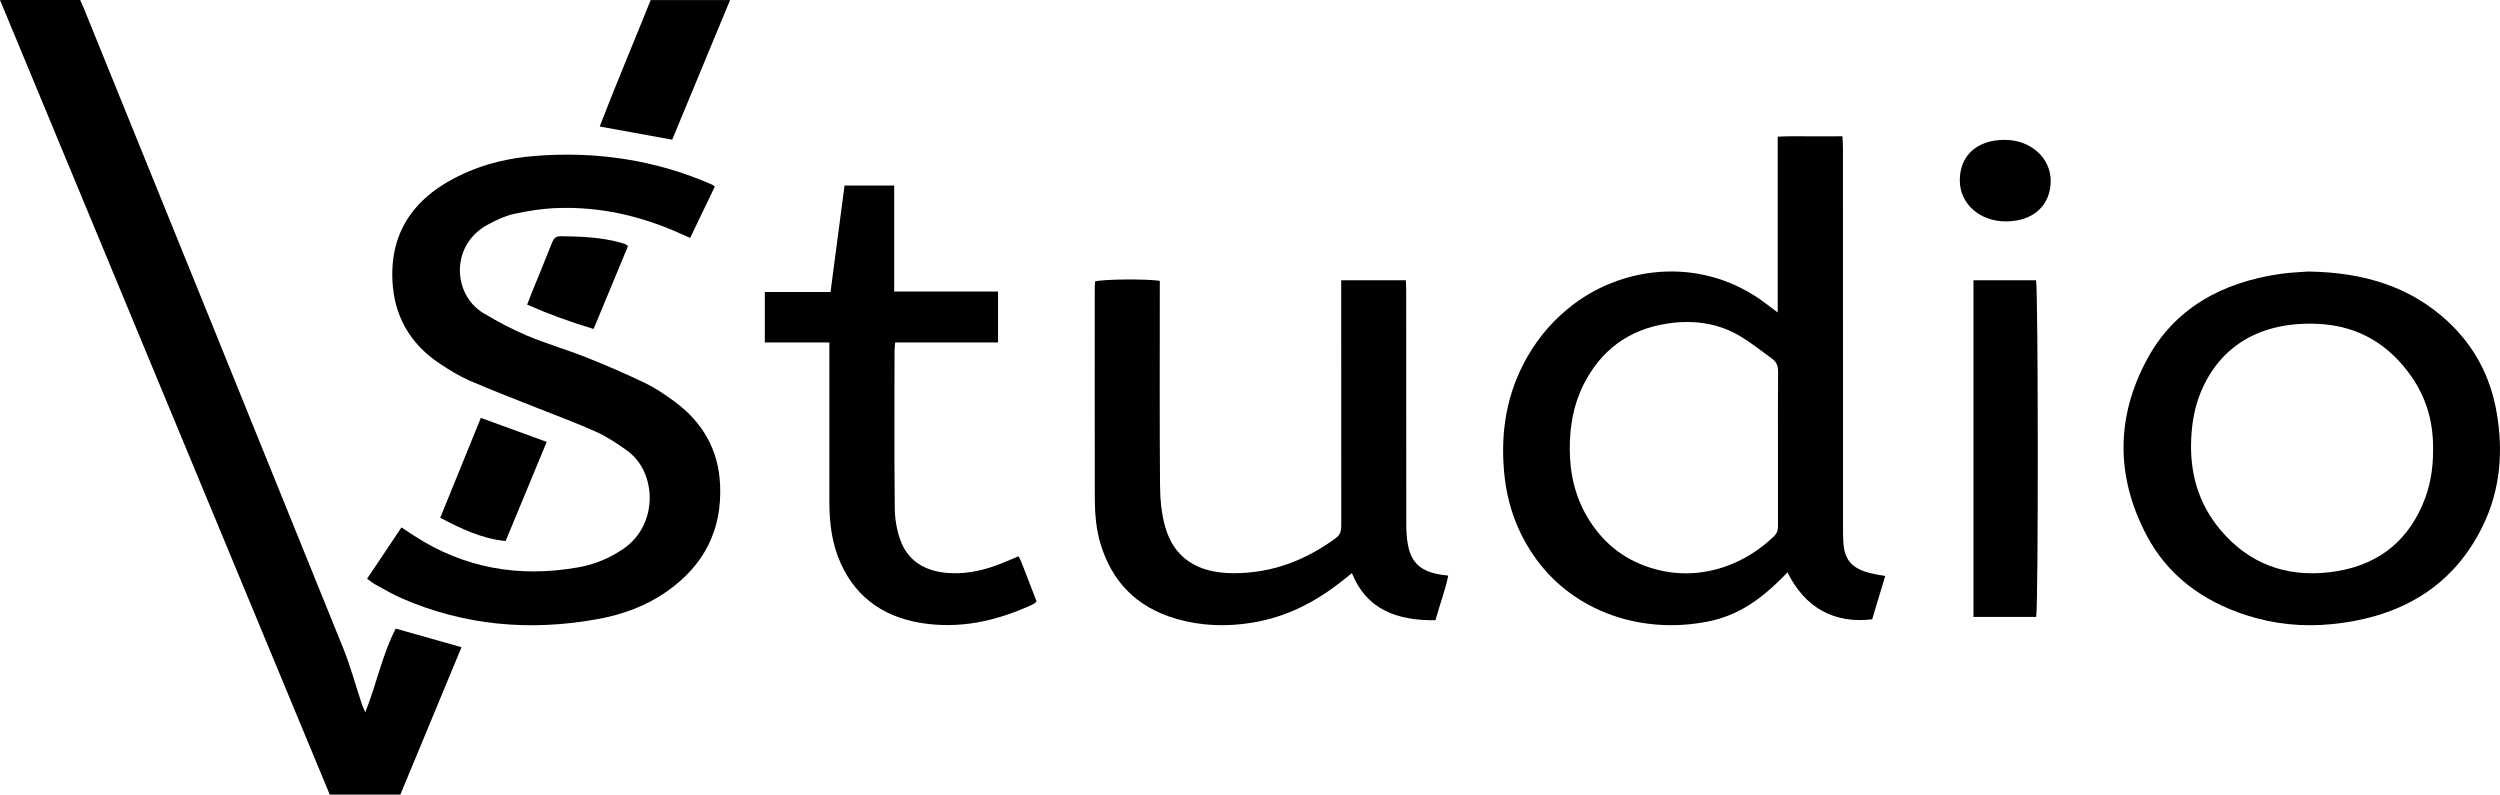
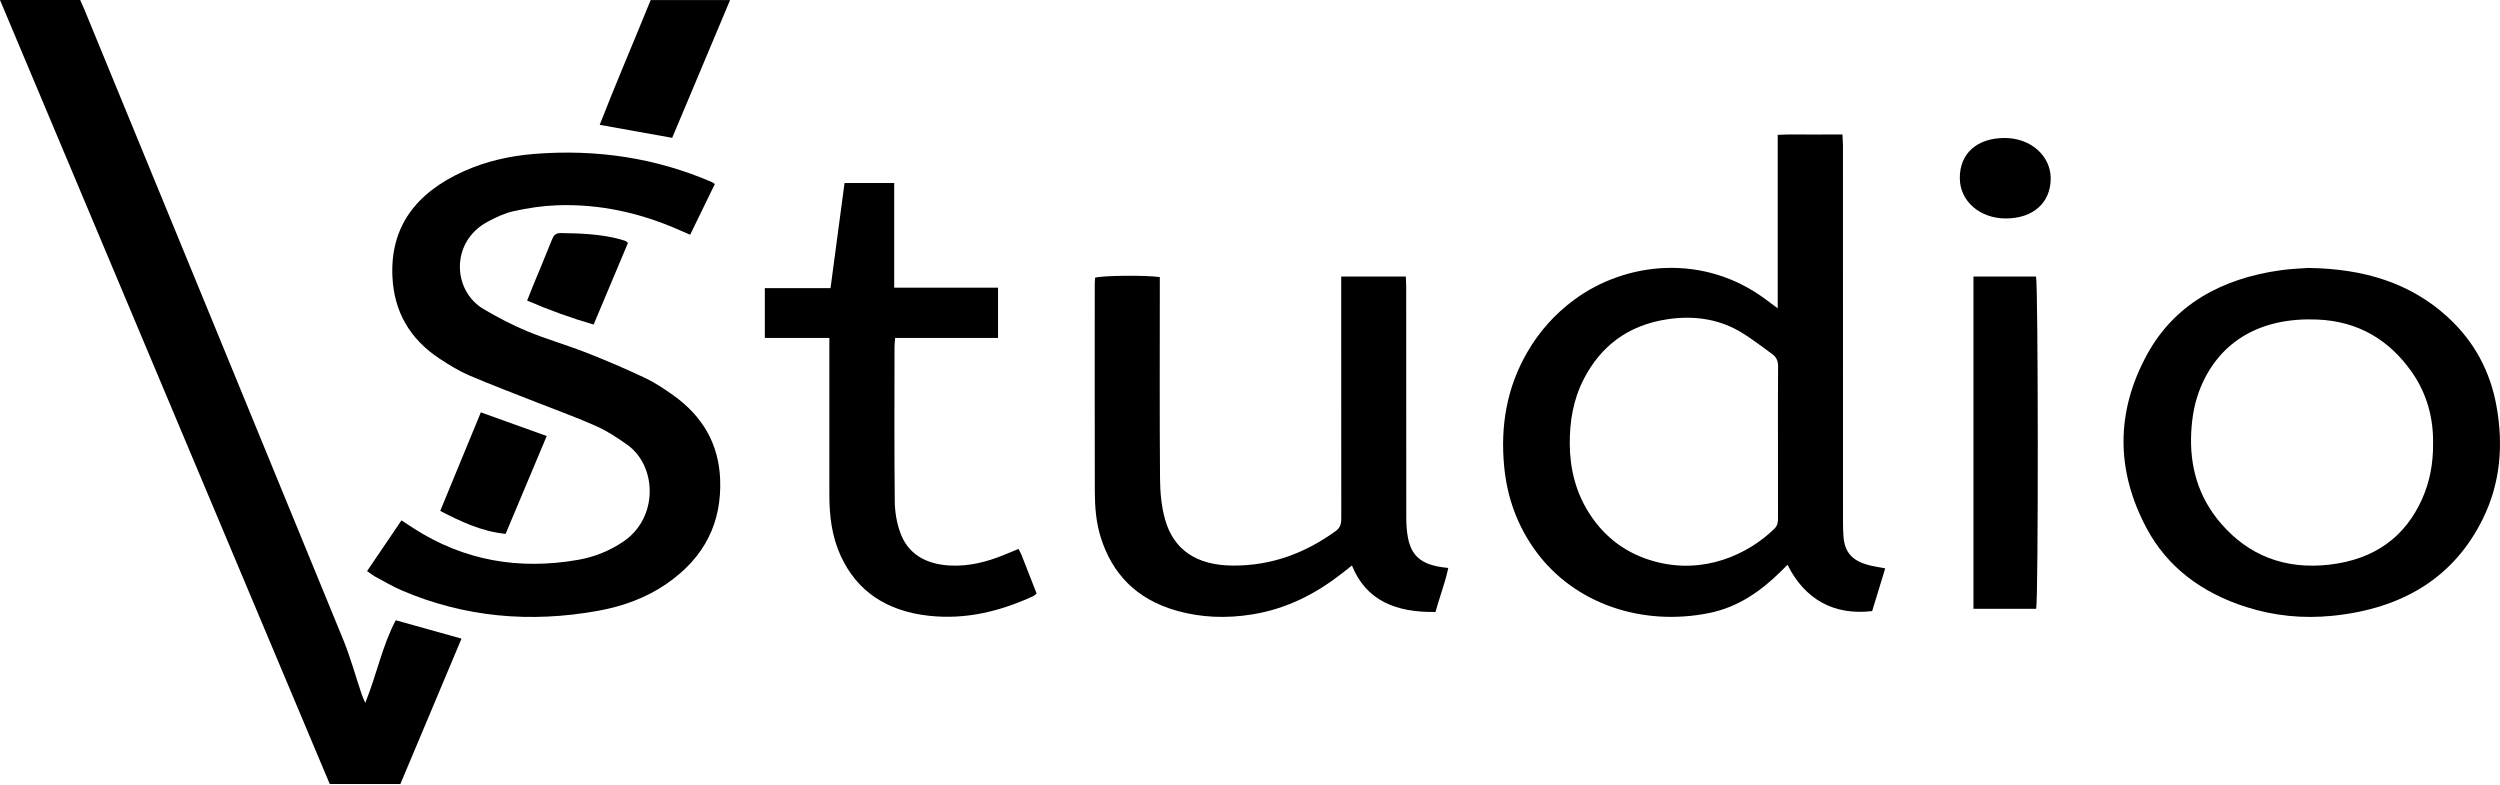
- <svg xmlns="http://www.w3.org/2000/svg" width="258" height="82" viewBox="0 0 258 82" fill="none">
-   <path d="M183.459 32.247C183.459 26.084 183.459 20.156 183.459 14.105C184.623 14.033 185.689 14.075 186.752 14.068C187.83 14.061 188.909 14.066 190.139 14.066C190.159 14.497 190.193 14.881 190.193 15.264C190.196 20.174 190.195 25.085 190.195 29.994C190.195 38.111 190.194 46.229 190.197 54.346C190.197 54.913 190.202 55.481 190.241 56.048C190.364 57.828 191.172 58.708 193.103 59.169C193.53 59.271 193.969 59.334 194.555 59.444C194.099 60.959 193.649 62.451 193.208 63.914C189.294 64.384 186.266 62.721 184.471 59.068C184.195 59.347 183.969 59.583 183.735 59.813C181.699 61.827 179.397 63.5 176.368 64.119C169.489 65.526 162.528 63.166 158.564 57.739C156.582 55.026 155.537 52.019 155.233 48.808C154.834 44.602 155.468 40.547 157.663 36.753C158.86 34.682 160.425 32.879 162.425 31.376C167.809 27.331 175.899 26.486 182.285 31.363C182.614 31.614 182.945 31.859 183.459 32.247ZM183.487 46.278C183.487 43.64 183.473 41.002 183.5 38.365C183.505 37.819 183.362 37.369 182.898 37.034C181.742 36.199 180.636 35.29 179.389 34.58C177.161 33.31 174.653 32.998 172.082 33.389C167.917 34.022 165.152 36.283 163.441 39.657C162.359 41.791 161.989 44.062 162 46.388C162.012 49.002 162.6 51.493 164.069 53.779C165.618 56.19 167.817 57.919 170.808 58.736C175.819 60.104 180.364 58.021 183.118 55.298C183.49 54.931 183.491 54.525 183.49 54.09C183.486 51.486 183.487 48.882 183.487 46.278Z" fill="black" />
-   <path d="M41.318 82C38.864 82 36.488 82 34.029 82C22.699 54.697 11.371 27.404 0 0C2.869 0 5.536 0 8.275 0C8.42 0.333 8.576 0.668 8.713 1.009C17.619 22.962 26.533 44.914 35.412 66.879C36.171 68.757 36.693 70.712 37.33 72.631C37.402 72.847 37.503 73.054 37.696 73.516C38.897 70.497 39.45 67.532 40.842 64.871C43.102 65.511 45.292 66.13 47.628 66.792C45.536 71.833 43.43 76.91 41.318 82Z" fill="black" />
-   <path d="M37.882 59.73C39.088 57.929 40.233 56.218 41.431 54.427C41.921 54.75 42.33 55.023 42.742 55.292C47.858 58.612 53.524 59.647 59.691 58.547C61.392 58.243 62.929 57.596 64.321 56.647C67.986 54.15 67.807 48.699 64.697 46.489C63.71 45.788 62.684 45.089 61.566 44.583C59.577 43.681 57.503 42.928 55.465 42.112C53.121 41.174 50.756 40.277 48.447 39.274C47.383 38.812 46.391 38.191 45.435 37.56C42.216 35.434 40.671 32.512 40.5 28.969C40.252 23.836 42.825 20.203 47.865 17.91C50.15 16.869 52.604 16.303 55.141 16.098C61.548 15.582 67.682 16.505 73.483 19.052C73.548 19.08 73.601 19.131 73.772 19.249C72.941 20.977 72.097 22.733 71.224 24.549C70.796 24.361 70.466 24.221 70.14 24.074C66.139 22.281 61.918 21.301 57.432 21.474C55.957 21.53 54.469 21.759 53.035 22.079C52.082 22.292 51.164 22.736 50.312 23.198C46.464 25.287 46.698 30.404 49.892 32.317C51.341 33.185 52.855 33.993 54.43 34.653C56.416 35.486 58.518 36.092 60.525 36.889C62.563 37.699 64.575 38.573 66.543 39.515C67.586 40.014 68.55 40.668 69.476 41.336C72.587 43.584 74.171 46.513 74.317 50.104C74.499 54.588 72.772 58.273 68.801 61.052C66.706 62.518 64.296 63.413 61.719 63.885C54.719 65.168 47.941 64.561 41.471 61.753C40.536 61.348 39.664 60.824 38.773 60.34C38.495 60.188 38.249 59.984 37.882 59.73Z" fill="black" />
-   <path d="M238.198 28.023C244.043 28.102 248.797 29.634 252.607 33.166C255.41 35.765 257.01 38.926 257.64 42.481C258.357 46.522 258.061 50.492 256.226 54.269C253.273 60.345 248.018 63.659 240.708 64.406C237.659 64.718 234.677 64.415 231.801 63.484C227.18 61.989 223.669 59.284 221.56 55.302C218.346 49.237 218.331 43.069 221.6 37.037C224.376 31.913 229.189 29.129 235.409 28.257C236.471 28.11 237.554 28.076 238.198 28.023ZM251.093 46.492C251.147 43.758 250.482 41.176 248.857 38.853C246.613 35.643 243.481 33.6 239.136 33.419C233.302 33.178 229.096 35.674 227.115 40.489C226.49 42.008 226.22 43.589 226.137 45.194C225.956 48.707 226.823 51.978 229.243 54.797C232.049 58.063 235.762 59.594 240.382 59.059C245.108 58.51 248.239 56.107 249.967 52.176C250.77 50.353 251.101 48.449 251.093 46.492Z" fill="black" />
-   <path d="M139.52 59.145C139.123 59.464 138.826 59.704 138.526 59.943C135.829 62.08 132.817 63.673 129.225 64.261C126.577 64.694 123.955 64.606 121.389 63.861C117.193 62.642 114.765 59.944 113.605 56.228C113.109 54.64 112.989 53.002 112.984 51.365C112.969 44.15 112.976 36.934 112.978 29.718C112.978 29.488 113.002 29.258 113.014 29.041C113.833 28.812 118.206 28.764 119.691 28.98C119.691 29.345 119.691 29.735 119.691 30.126C119.691 36.774 119.662 43.422 119.715 50.069C119.726 51.492 119.854 52.954 120.235 54.33C121.125 57.543 123.528 59.128 127.211 59.154C131.275 59.183 134.741 57.81 137.843 55.542C138.392 55.142 138.42 54.672 138.419 54.127C138.411 47.012 138.413 39.897 138.413 32.781C138.413 31.518 138.413 30.255 138.413 28.925C140.655 28.925 142.796 28.925 145.083 28.925C145.095 29.294 145.119 29.679 145.119 30.065C145.121 38.082 145.117 46.099 145.128 54.117C145.129 54.815 145.166 55.523 145.294 56.209C145.653 58.124 146.665 58.998 148.789 59.319C148.97 59.346 149.153 59.364 149.459 59.401C149.141 60.959 148.571 62.42 148.139 64.007C144.078 64.063 140.986 62.834 139.52 59.145Z" fill="black" />
-   <path d="M102.998 35.342C99.414 35.342 95.927 35.342 92.38 35.342C92.353 35.72 92.314 36.012 92.314 36.303C92.311 41.679 92.283 47.057 92.339 52.434C92.35 53.518 92.534 54.642 92.895 55.676C93.665 57.886 95.478 59.021 98.064 59.148C100.014 59.244 101.819 58.775 103.565 58.056C104.065 57.85 104.562 57.641 105.111 57.412C105.231 57.65 105.334 57.82 105.404 58.001C105.931 59.35 106.45 60.703 106.979 62.07C106.825 62.196 106.733 62.306 106.611 62.362C103.237 63.919 99.712 64.833 95.864 64.402C91.476 63.911 88.447 61.827 86.778 58.171C85.848 56.133 85.59 53.979 85.591 51.791C85.593 46.714 85.591 41.638 85.591 36.561C85.591 36.199 85.591 35.837 85.591 35.343C83.331 35.343 81.16 35.343 78.93 35.343C78.93 33.554 78.93 31.899 78.93 30.133C81.169 30.133 83.387 30.133 85.71 30.133C86.2 26.409 86.678 22.782 87.157 19.144C88.913 19.144 90.538 19.144 92.281 19.144C92.281 22.783 92.281 26.372 92.281 30.087C95.91 30.087 99.423 30.087 102.998 30.087C102.998 31.868 102.998 33.522 102.998 35.342Z" fill="black" />
-   <path d="M210.133 63.67C208.006 63.67 205.868 63.67 203.661 63.67C203.661 52.071 203.661 40.53 203.661 28.922C205.835 28.922 207.978 28.922 210.119 28.922C210.344 29.693 210.368 62.7 210.133 63.67Z" fill="black" />
-   <path d="M69.37 14.416C66.825 13.954 64.431 13.519 61.889 13.056C63.557 8.707 65.398 4.392 67.151 0.005C69.866 0.005 72.527 0.005 75.345 0.005C73.334 4.852 71.358 9.62 69.37 14.416Z" fill="black" />
-   <path d="M52.178 55.837C49.624 55.57 47.571 54.544 45.431 53.437C46.845 49.959 48.226 46.564 49.623 43.127C51.929 43.967 54.118 44.765 56.42 45.604C55.004 49.02 53.614 52.376 52.178 55.837Z" fill="black" />
-   <path d="M54.401 31.439C54.608 30.908 54.774 30.472 54.948 30.04C55.621 28.381 56.309 26.727 56.962 25.063C57.128 24.642 57.322 24.368 57.882 24.376C59.966 24.406 62.041 24.481 64.054 25.042C64.23 25.091 64.405 25.147 64.573 25.213C64.636 25.238 64.681 25.3 64.806 25.406C63.646 28.201 62.472 31.028 61.26 33.949C58.907 33.25 56.694 32.443 54.401 31.439Z" fill="black" />
-   <path d="M207.032 22.849C204.33 22.863 202.268 21.05 202.252 18.645C202.234 16.055 204.02 14.433 206.89 14.433C209.564 14.433 211.644 16.297 211.633 18.683C211.619 21.208 209.823 22.835 207.032 22.849Z" fill="black" />
+ <svg xmlns="http://www.w3.org/2000/svg" width="169" height="53" viewBox="0 0 169 53" fill="none">
+   <path d="M120.173 20.843C120.173 16.86 120.173 13.028 120.173 9.117C120.935 9.07 121.634 9.097 122.33 9.093C123.036 9.088 123.742 9.091 124.548 9.091C124.562 9.37 124.584 9.618 124.584 9.866C124.586 13.04 124.585 16.213 124.585 19.387C124.585 24.633 124.584 29.88 124.587 35.126C124.587 35.493 124.589 35.86 124.615 36.226C124.696 37.377 125.225 37.945 126.49 38.243C126.769 38.309 127.057 38.35 127.441 38.422C127.142 39.401 126.848 40.365 126.558 41.31C123.995 41.614 122.011 40.539 120.835 38.178C120.655 38.359 120.507 38.511 120.354 38.66C119.02 39.961 117.512 41.043 115.528 41.443C111.022 42.352 106.462 40.827 103.865 37.319C102.567 35.566 101.882 33.622 101.683 31.547C101.422 28.828 101.838 26.207 103.275 23.755C104.059 22.417 105.084 21.251 106.394 20.28C109.921 17.665 115.22 17.119 119.403 20.271C119.619 20.433 119.836 20.592 120.173 20.843ZM120.191 29.911C120.191 28.206 120.182 26.502 120.199 24.797C120.203 24.444 120.109 24.153 119.805 23.937C119.048 23.397 118.323 22.809 117.507 22.351C116.047 21.53 114.405 21.328 112.72 21.581C109.992 21.99 108.181 23.451 107.06 25.632C106.351 27.011 106.109 28.479 106.116 29.983C106.124 31.672 106.509 33.282 107.471 34.76C108.486 36.318 109.926 37.435 111.886 37.963C115.168 38.848 118.145 37.501 119.95 35.741C120.193 35.504 120.193 35.242 120.193 34.961C120.19 33.278 120.191 31.594 120.191 29.911Z" fill="black" />
+   <path d="M27.065 53C25.457 53 23.901 53 22.291 53C14.869 35.353 7.449 17.712 0 0C1.88 0 3.627 0 5.421 0C5.516 0.215 5.617 0.432 5.708 0.652C11.541 14.842 17.38 29.03 23.196 43.226C23.693 44.441 24.035 45.704 24.453 46.944C24.5 47.084 24.566 47.218 24.692 47.517C25.479 45.565 25.841 43.649 26.753 41.929C28.234 42.343 29.668 42.743 31.198 43.171C29.828 46.429 28.448 49.71 27.065 53Z" fill="black" />
+   <path d="M24.814 38.606C25.605 37.442 26.354 36.336 27.139 35.178C27.46 35.387 27.728 35.564 27.998 35.737C31.349 37.884 35.06 38.552 39.1 37.842C40.214 37.645 41.221 37.227 42.133 36.614C44.533 34.999 44.416 31.476 42.379 30.048C41.733 29.595 41.061 29.143 40.328 28.816C39.025 28.233 37.667 27.746 36.332 27.219C34.797 26.613 33.247 26.032 31.735 25.384C31.038 25.086 30.388 24.685 29.762 24.276C27.653 22.903 26.641 21.014 26.529 18.724C26.367 15.406 28.052 13.058 31.354 11.576C32.85 10.903 34.458 10.537 36.12 10.405C40.317 10.071 44.334 10.668 48.134 12.314C48.177 12.332 48.211 12.365 48.323 12.441C47.779 13.559 47.227 14.693 46.655 15.867C46.374 15.746 46.158 15.655 45.944 15.56C43.324 14.401 40.559 13.768 37.62 13.879C36.654 13.916 35.68 14.063 34.74 14.271C34.116 14.408 33.514 14.695 32.957 14.994C30.436 16.344 30.589 19.652 32.681 20.888C33.63 21.449 34.622 21.971 35.654 22.398C36.954 22.936 38.332 23.328 39.646 23.843C40.981 24.366 42.3 24.932 43.588 25.54C44.271 25.863 44.903 26.285 45.51 26.717C47.547 28.17 48.585 30.063 48.681 32.384C48.8 35.283 47.669 37.664 45.067 39.46C43.695 40.408 42.116 40.986 40.429 41.291C35.843 42.121 31.404 41.728 27.165 39.914C26.553 39.652 25.982 39.313 25.398 39C25.216 38.902 25.055 38.77 24.814 38.606Z" fill="black" />
+   <path d="M156.029 18.113C159.857 18.163 162.971 19.153 165.467 21.436C167.303 23.116 168.351 25.16 168.764 27.457C169.233 30.069 169.04 32.635 167.838 35.077C165.903 39.003 162.461 41.146 157.673 41.628C155.676 41.83 153.722 41.634 151.838 41.032C148.811 40.066 146.512 38.318 145.13 35.744C143.025 31.824 143.015 27.837 145.156 23.939C146.975 20.627 150.127 18.827 154.202 18.264C154.897 18.168 155.607 18.146 156.029 18.113ZM164.475 30.05C164.511 28.283 164.075 26.614 163.011 25.112C161.541 23.037 159.489 21.717 156.643 21.6C152.822 21.444 150.066 23.058 148.769 26.17C148.36 27.151 148.182 28.173 148.128 29.211C148.01 31.481 148.578 33.596 150.163 35.417C152.001 37.529 154.433 38.518 157.459 38.172C160.555 37.818 162.606 36.264 163.738 33.724C164.264 32.545 164.481 31.314 164.475 30.05Z" fill="black" />
+   <path d="M91.391 38.228C91.131 38.434 90.936 38.589 90.74 38.743C88.973 40.125 87.001 41.155 84.647 41.534C82.913 41.814 81.196 41.757 79.515 41.276C76.766 40.488 75.176 38.744 74.416 36.343C74.091 35.316 74.012 34.258 74.009 33.199C73.999 28.536 74.004 23.872 74.005 19.208C74.005 19.059 74.021 18.91 74.029 18.77C74.565 18.623 77.429 18.592 78.403 18.731C78.403 18.967 78.403 19.219 78.403 19.471C78.403 23.768 78.383 28.065 78.418 32.361C78.425 33.282 78.509 34.226 78.759 35.115C79.342 37.192 80.916 38.217 83.328 38.233C85.99 38.252 88.261 37.365 90.293 35.9C90.652 35.64 90.671 35.337 90.67 34.984C90.665 30.386 90.666 25.787 90.666 21.187C90.666 20.372 90.666 19.555 90.666 18.695C92.135 18.695 93.537 18.695 95.035 18.695C95.043 18.934 95.059 19.183 95.059 19.432C95.06 24.614 95.057 29.796 95.064 34.978C95.065 35.429 95.089 35.886 95.174 36.33C95.409 37.568 96.071 38.133 97.463 38.34C97.581 38.358 97.701 38.37 97.902 38.394C97.693 39.401 97.32 40.345 97.037 41.37C94.377 41.407 92.352 40.612 91.391 38.228Z" fill="black" />
+   <path d="M67.467 22.843C65.12 22.843 62.836 22.843 60.512 22.843C60.494 23.087 60.469 23.276 60.469 23.464C60.467 26.939 60.449 30.415 60.486 33.89C60.493 34.591 60.613 35.318 60.85 35.986C61.354 37.414 62.542 38.148 64.235 38.23C65.513 38.292 66.695 37.989 67.839 37.524C68.166 37.391 68.492 37.256 68.852 37.108C68.93 37.262 68.998 37.372 69.044 37.488C69.388 38.361 69.729 39.235 70.075 40.119C69.974 40.2 69.914 40.271 69.834 40.307C67.624 41.313 65.315 41.904 62.794 41.626C59.92 41.308 57.936 39.961 56.843 37.599C56.234 36.281 56.065 34.889 56.065 33.475C56.067 30.193 56.065 26.913 56.065 23.631C56.065 23.397 56.065 23.163 56.065 22.844C54.585 22.844 53.163 22.844 51.702 22.844C51.702 21.688 51.702 20.618 51.702 19.476C53.169 19.476 54.621 19.476 56.143 19.476C56.464 17.069 56.777 14.725 57.091 12.373C58.242 12.373 59.306 12.373 60.448 12.373C60.448 14.726 60.448 17.046 60.448 19.446C62.824 19.446 65.126 19.446 67.467 19.446C67.467 20.598 67.467 21.666 67.467 22.843Z" fill="black" />
+   <path d="M137.645 41.153C136.252 41.153 134.851 41.153 133.406 41.153C133.406 33.655 133.406 26.196 133.406 18.693C134.83 18.693 136.234 18.693 137.636 18.693C137.784 19.192 137.799 40.525 137.645 41.153Z" fill="black" />
+   <path d="M45.44 9.318C43.773 9.019 42.205 8.738 40.54 8.439C41.633 5.628 42.838 2.839 43.986 0.003C45.765 0.003 47.508 0.003 49.354 0.003C48.037 3.136 46.742 6.218 45.44 9.318Z" fill="black" />
+   <path d="M34.179 36.09C32.506 35.917 31.161 35.254 29.759 34.539C30.686 32.291 31.59 30.096 32.505 27.875C34.016 28.418 35.449 28.933 36.958 29.476C36.03 31.684 35.119 33.852 34.179 36.09Z" fill="black" />
+   <path d="M35.635 20.32C35.771 19.977 35.879 19.695 35.993 19.416C36.434 18.344 36.885 17.275 37.313 16.199C37.421 15.927 37.548 15.75 37.915 15.755C39.28 15.775 40.64 15.823 41.958 16.186C42.074 16.217 42.188 16.254 42.298 16.296C42.339 16.313 42.369 16.353 42.451 16.421C41.691 18.227 40.922 20.055 40.128 21.942C38.587 21.491 37.137 20.969 35.635 20.32Z" fill="black" />
+   <path d="M135.614 14.768C133.844 14.777 132.493 13.605 132.483 12.051C132.471 10.377 133.641 9.328 135.521 9.328C137.272 9.328 138.635 10.533 138.628 12.075C138.619 13.708 137.442 14.759 135.614 14.768Z" fill="black" />
</svg>
